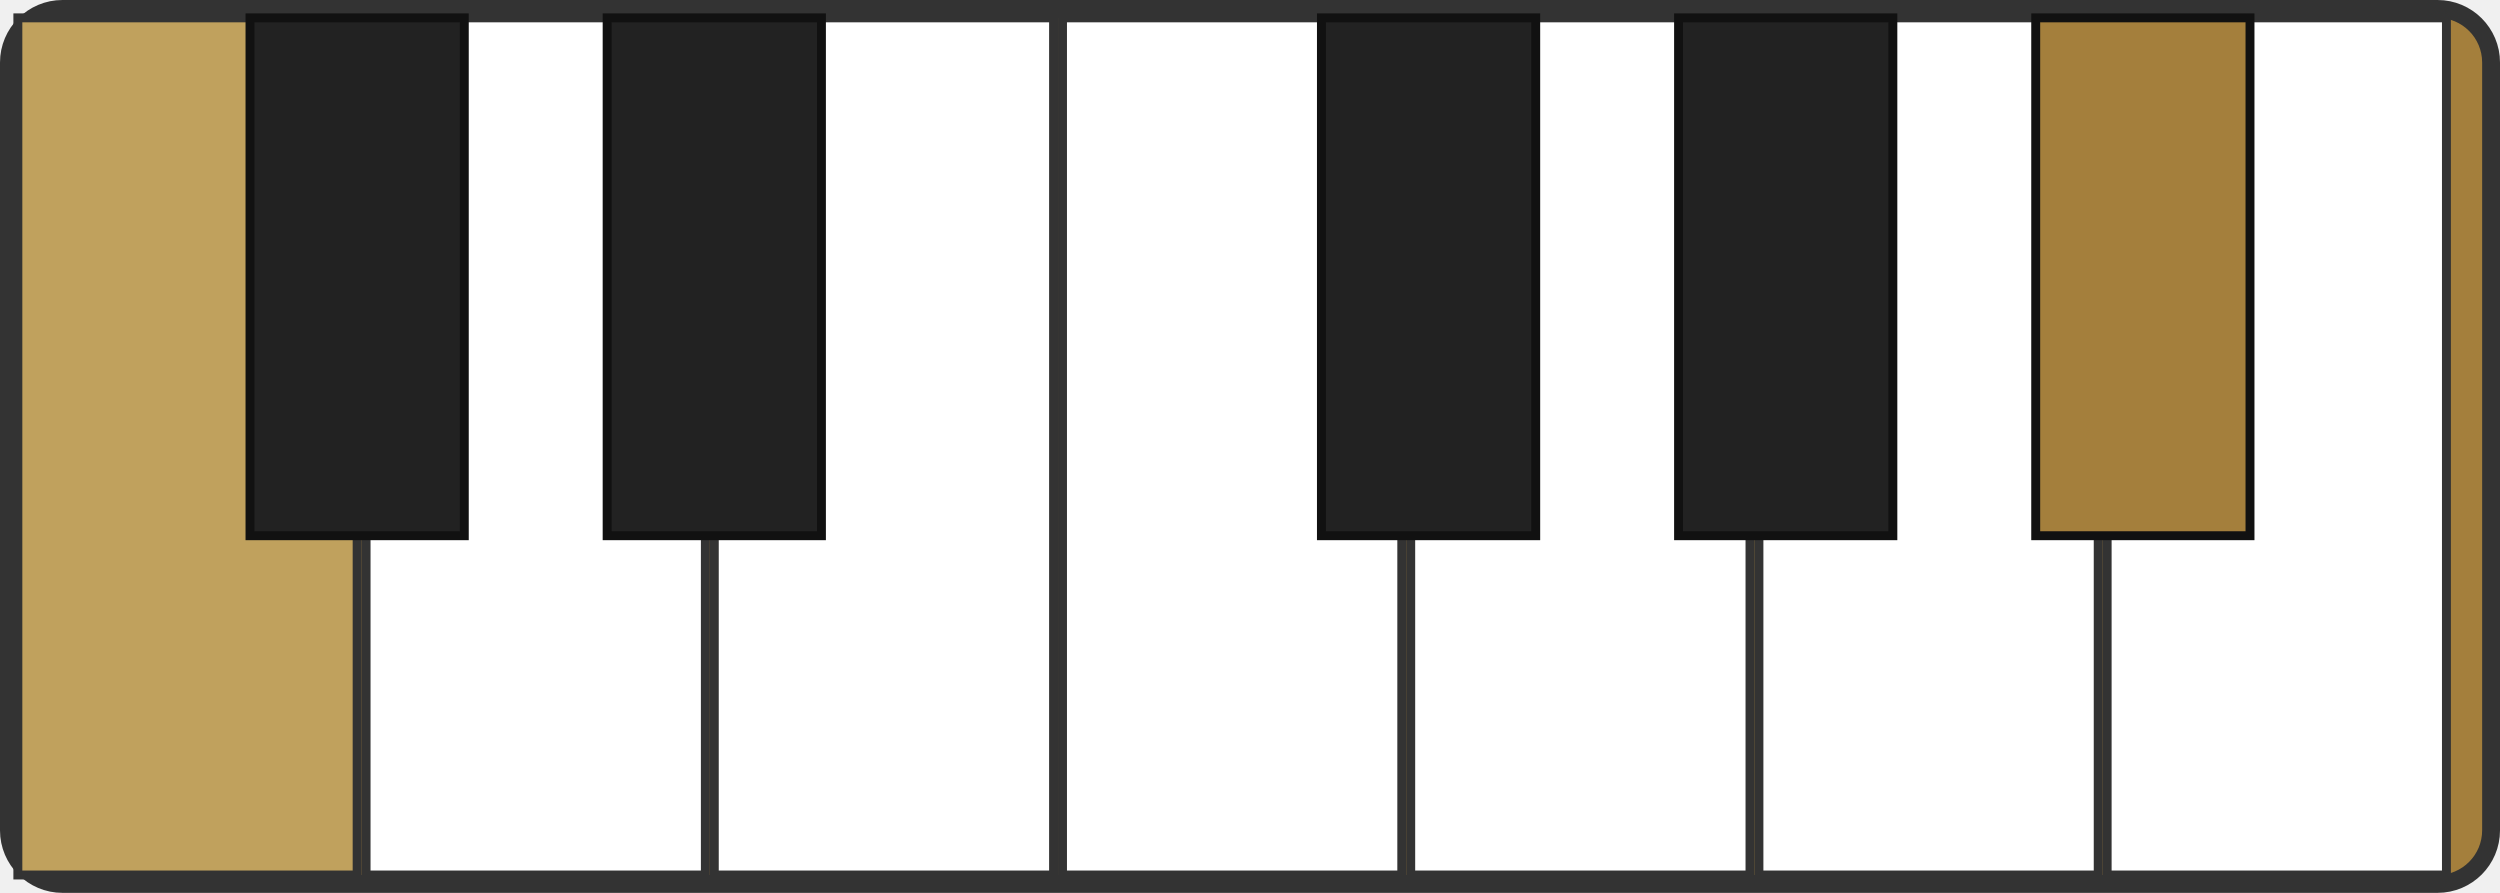
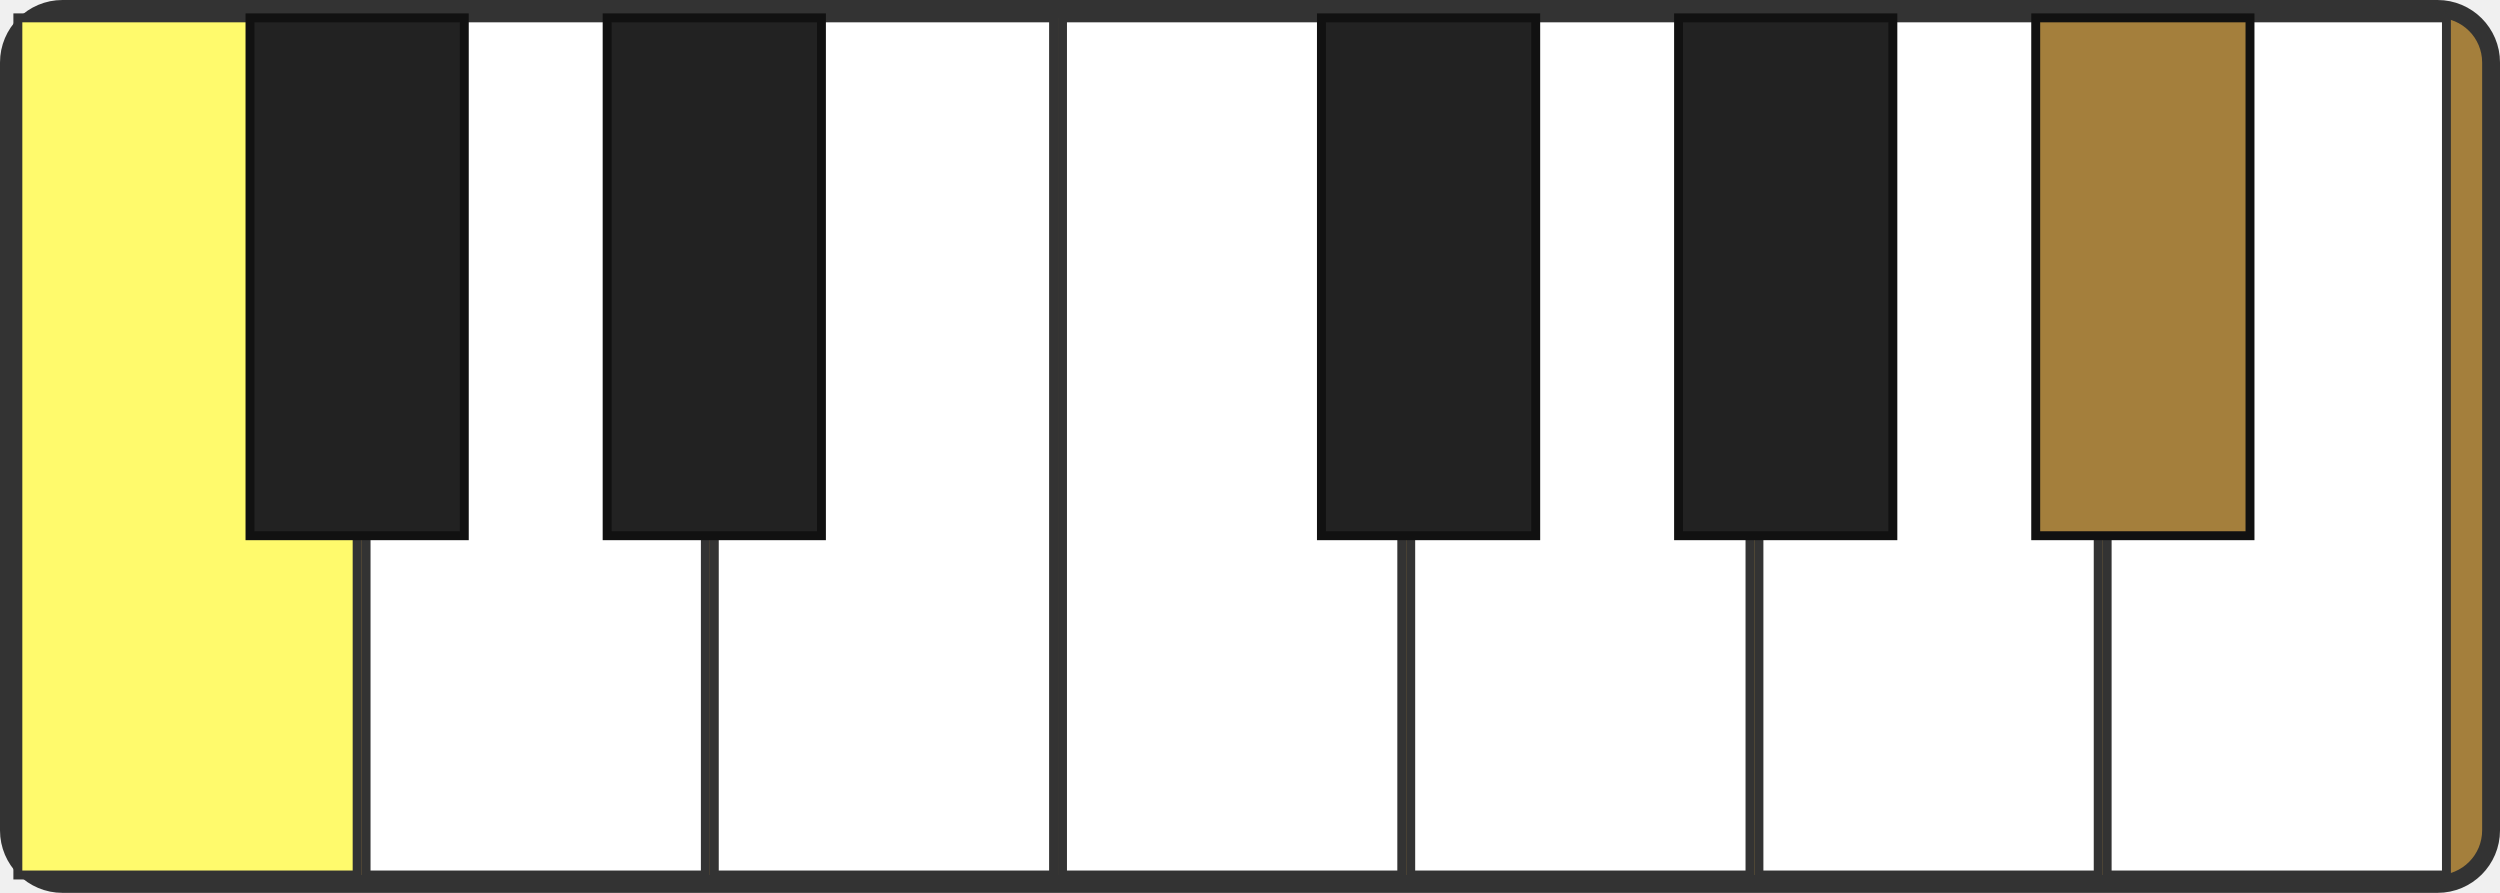
<svg xmlns="http://www.w3.org/2000/svg" viewBox="0 0 280 100" role="img">
  <rect x="1" y="1" width="278" height="98" rx="6" fill="#a47f3c" stroke="#333" stroke-width="2" />
-   <rect x="2" y="2" width="38" height="96" fill="#c0a15d" stroke="#333" stroke-width="1" />
+   <rect x="2" y="2" width="38" height="96" fill="#fffa6c" stroke="#333" stroke-width="1" />
  <rect x="41" y="2" width="38" height="96" fill="#fff" stroke="#333" stroke-width="1" />
  <rect x="80" y="2" width="38" height="96" fill="#fff" stroke="#333" stroke-width="1" />
  <rect x="119" y="2" width="38" height="96" fill="#fff" stroke="#333" stroke-width="1" />
  <rect x="158" y="2" width="38" height="96" fill="#fff" stroke="#333" stroke-width="1" />
  <rect x="197" y="2" width="38" height="96" fill="#fff" stroke="#333" stroke-width="1" />
  <rect x="236" y="2" width="38" height="96" fill="#fff" stroke="#333" stroke-width="1" />
  <rect x="28" y="2" width="24" height="58" rx="0 0 3 3" fill="#222" stroke="#111" stroke-width="1" />
  <rect x="68" y="2" width="24" height="58" rx="0 0 3 3" fill="#222" stroke="#111" stroke-width="1" />
  <rect x="148" y="2" width="24" height="58" rx="0 0 3 3" fill="#222" stroke="#111" stroke-width="1" />
  <rect x="188" y="2" width="24" height="58" rx="0 0 3 3" fill="#222" stroke="#111" stroke-width="1" />
  <rect x="228" y="2" width="24" height="58" rx="0 0 3 3" fill="#a47f3c" stroke="#111" stroke-width="1" />
</svg>
